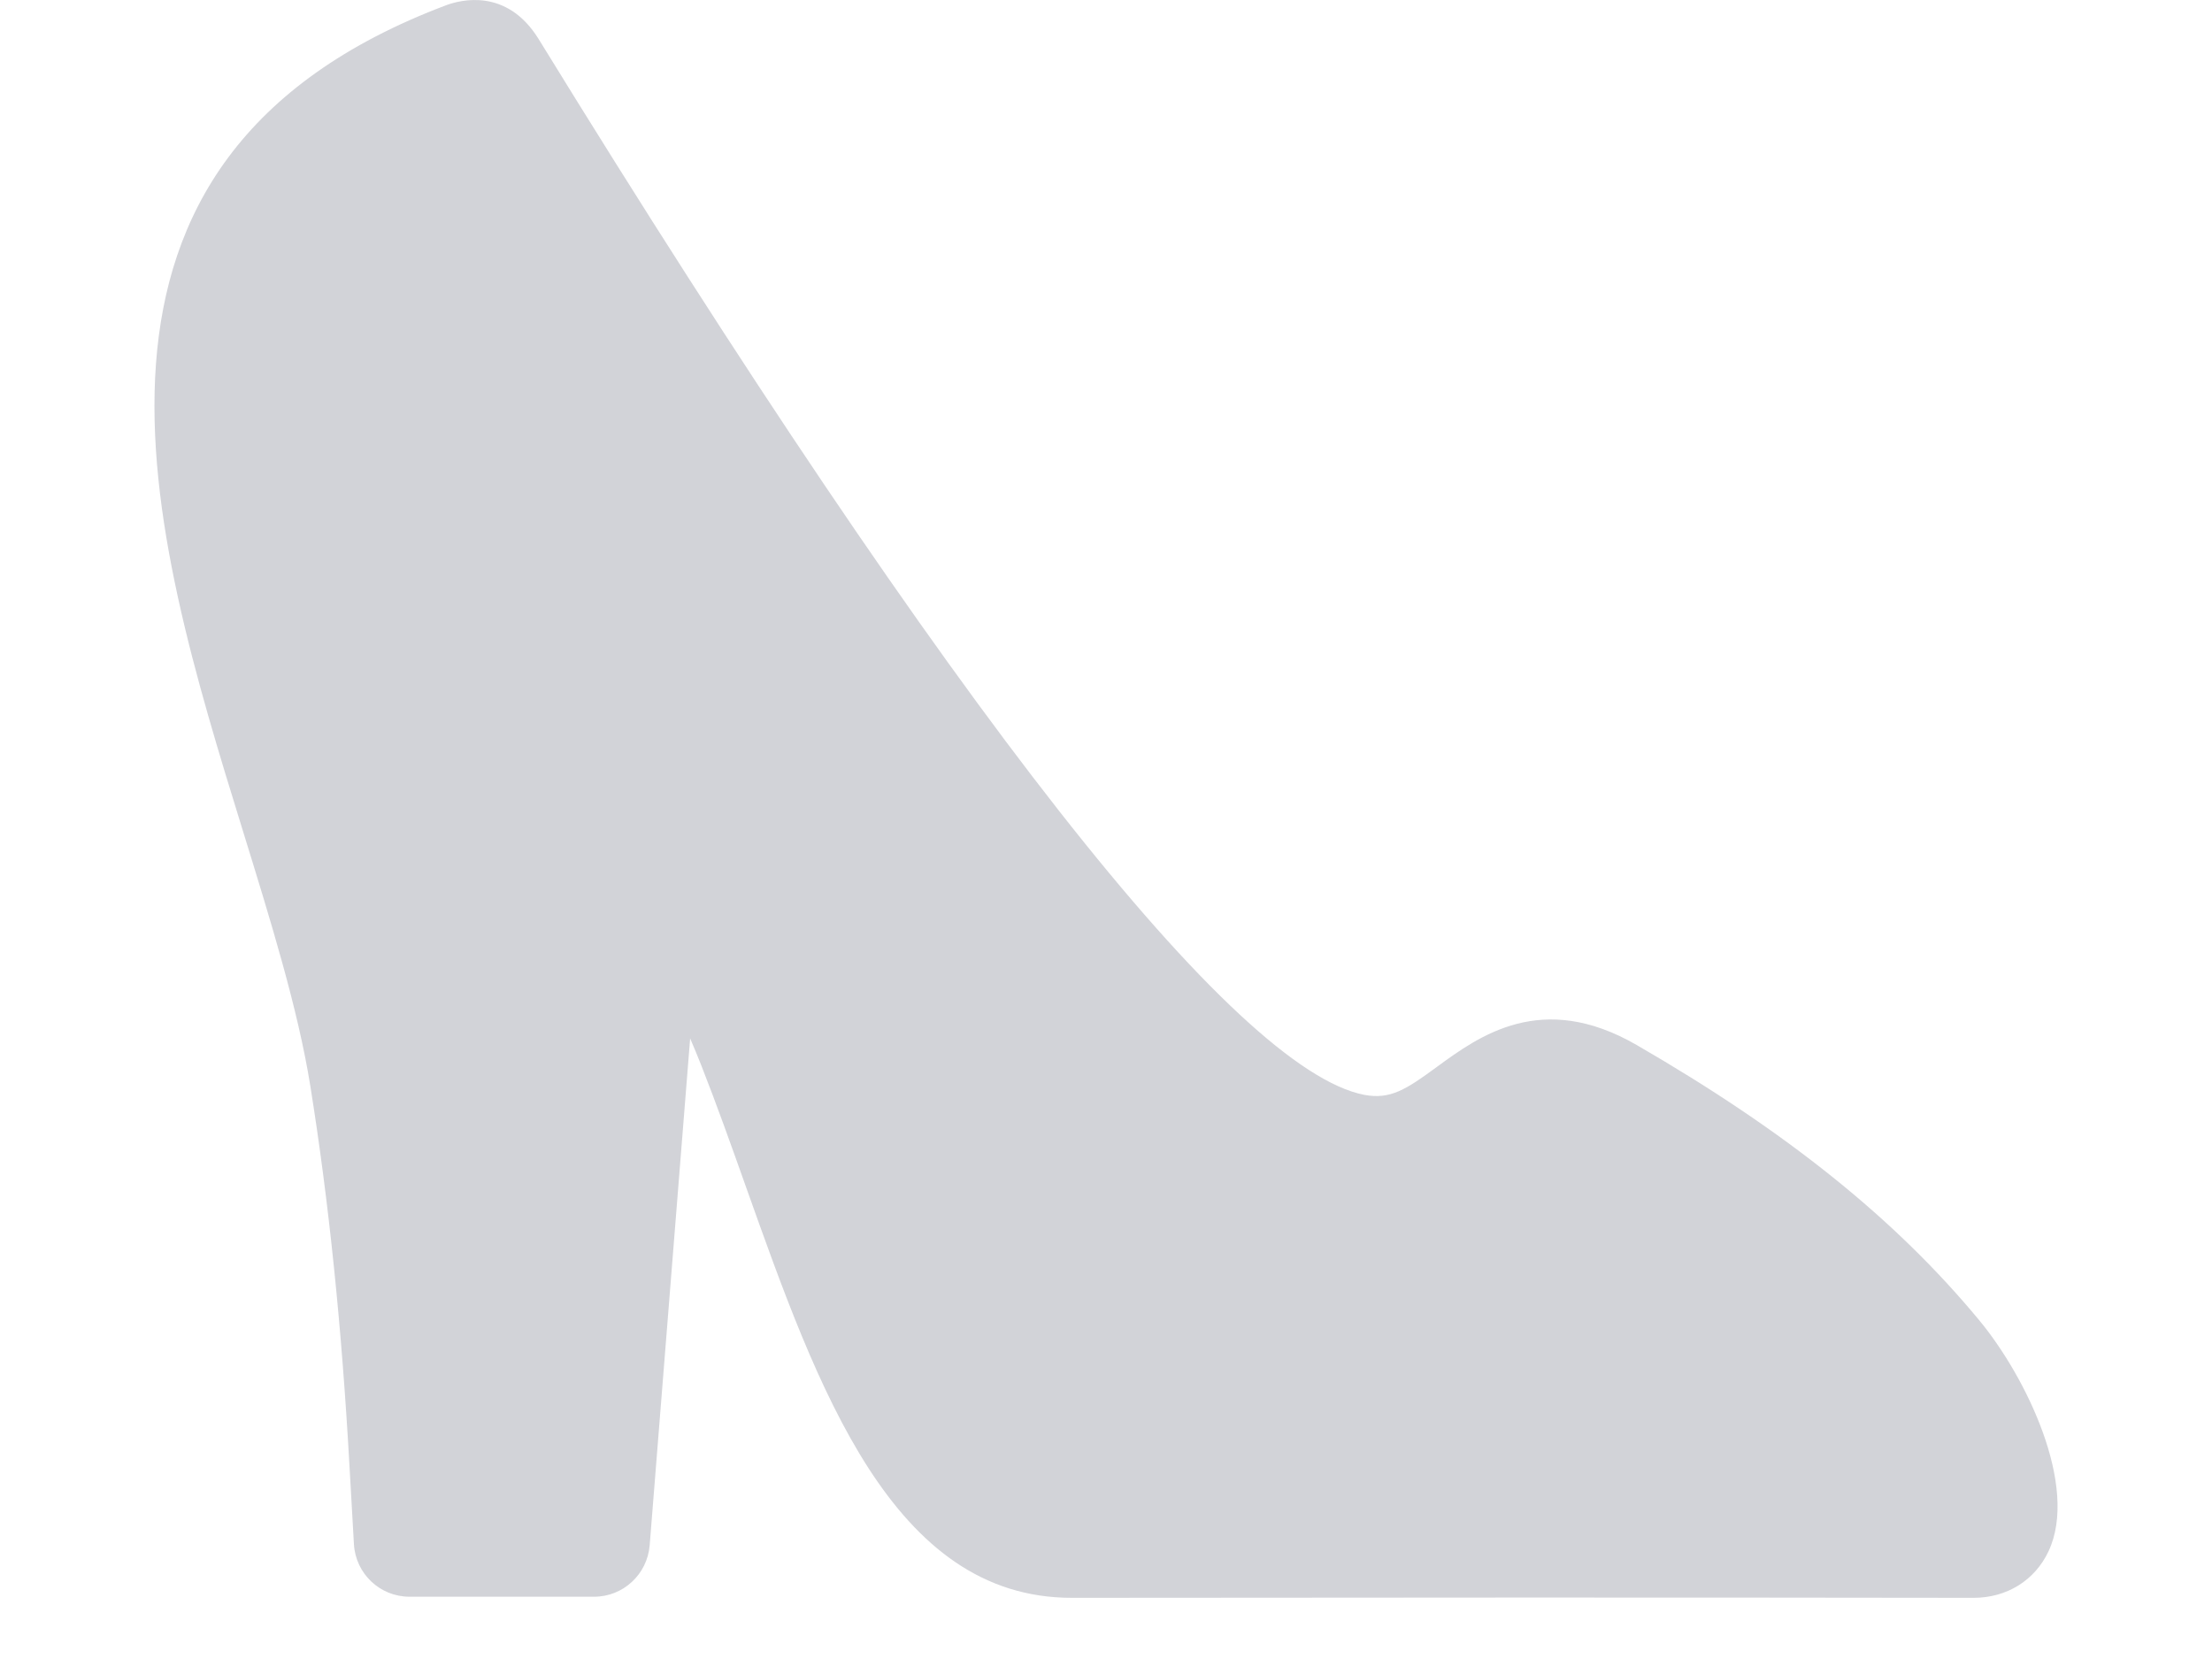
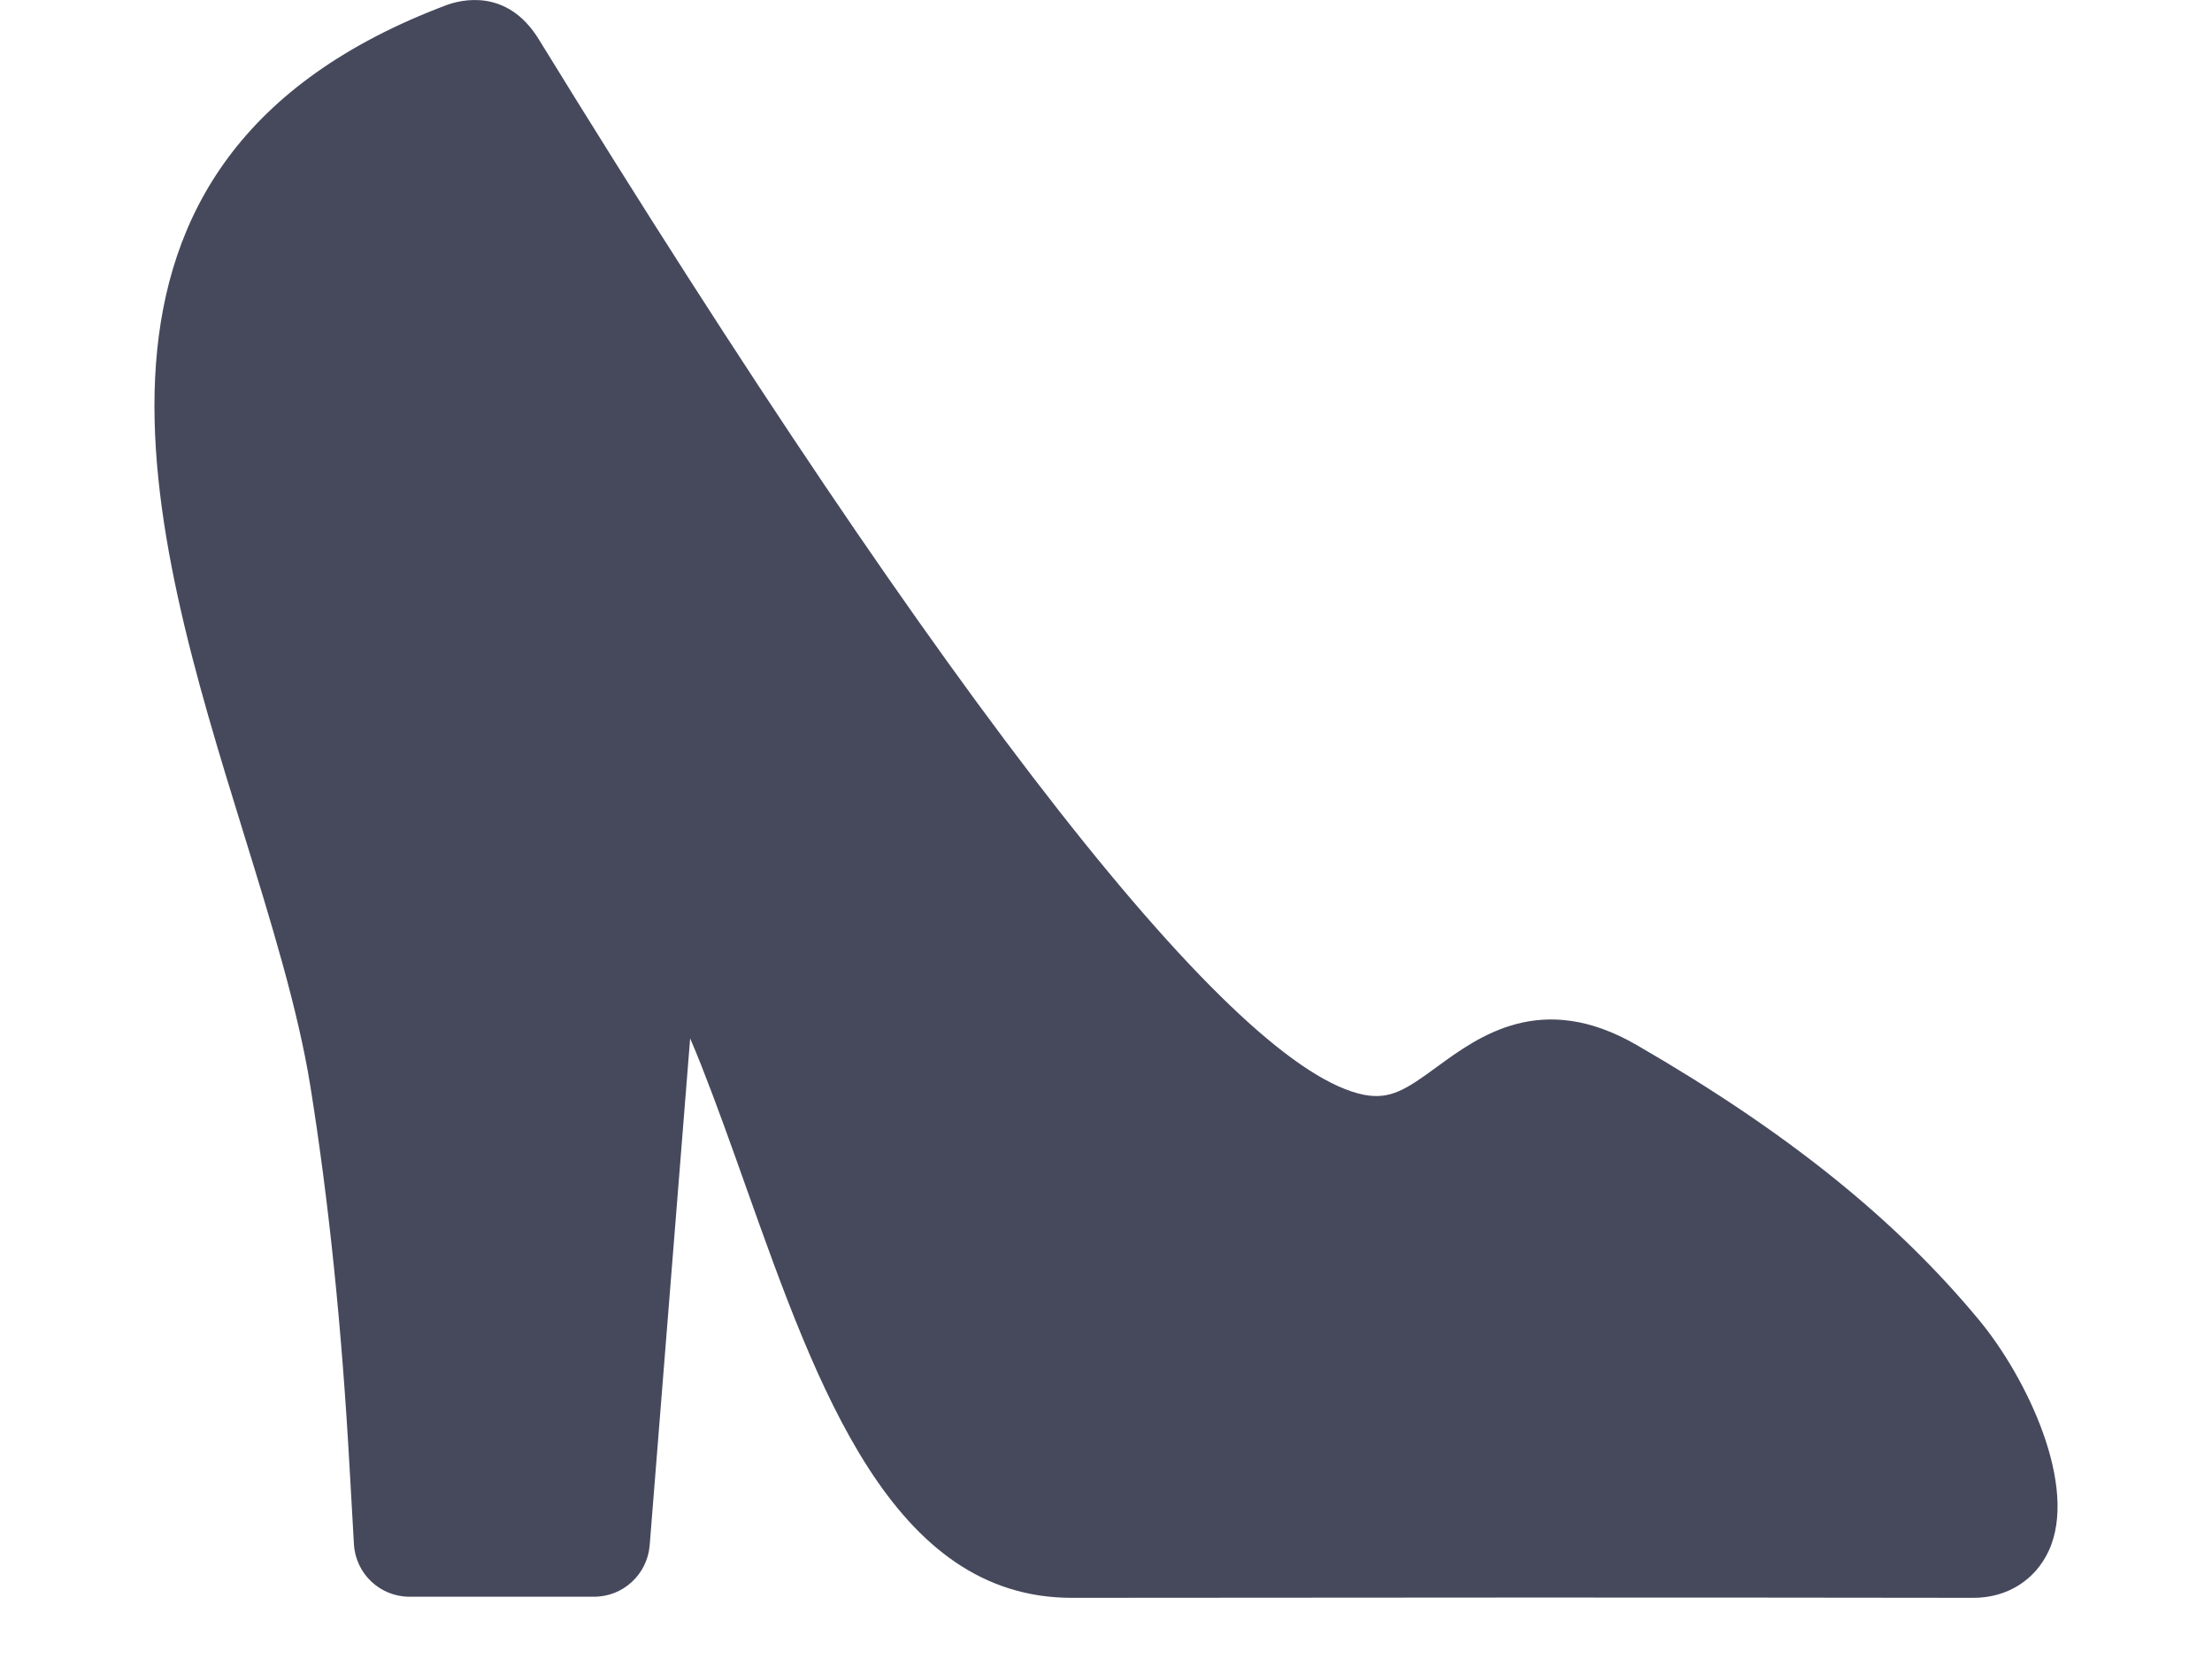
<svg xmlns="http://www.w3.org/2000/svg" width="20" height="15" viewBox="0 0 20 15" fill="none">
-   <path d="M17.892 11.933C17.136 11.021 16.153 10.232 14.799 9.449C13.94 8.952 13.372 9.369 12.995 9.644C12.715 9.85 12.571 9.944 12.334 9.899C11.172 9.671 8.625 6.459 4.87 0.353C4.582 -0.113 4.162 0.001 4.04 0.045C0.321 1.443 1.361 4.808 2.196 7.512C2.452 8.341 2.694 9.123 2.806 9.82C2.973 10.864 3.09 11.995 3.161 13.274L3.2 13.961C3.215 14.229 3.436 14.437 3.703 14.437H5.371C5.634 14.437 5.852 14.235 5.874 13.973L6.24 9.389C6.272 9.463 6.305 9.543 6.34 9.631C6.48 9.987 6.613 10.36 6.745 10.732C7.395 12.558 8.066 14.447 9.691 14.447C9.691 14.447 9.692 14.447 9.692 14.447C12.391 14.444 15.144 14.443 17.842 14.447H17.844C18.144 14.447 18.398 14.29 18.522 14.026C18.798 13.438 18.32 12.448 17.892 11.933Z" fill="#46495C" fill-opacity="0.24" />
+   <path d="M17.892 11.933C17.136 11.021 16.153 10.232 14.799 9.449C13.94 8.952 13.372 9.369 12.995 9.644C12.715 9.85 12.571 9.944 12.334 9.899C11.172 9.671 8.625 6.459 4.87 0.353C4.582 -0.113 4.162 0.001 4.04 0.045C0.321 1.443 1.361 4.808 2.196 7.512C2.452 8.341 2.694 9.123 2.806 9.82C2.973 10.864 3.09 11.995 3.161 13.274L3.2 13.961C3.215 14.229 3.436 14.437 3.703 14.437H5.371C5.634 14.437 5.852 14.235 5.874 13.973L6.24 9.389C6.272 9.463 6.305 9.543 6.34 9.631C6.48 9.987 6.613 10.36 6.745 10.732C7.395 12.558 8.066 14.447 9.691 14.447C9.691 14.447 9.692 14.447 9.692 14.447C12.391 14.444 15.144 14.443 17.842 14.447H17.844C18.144 14.447 18.398 14.29 18.522 14.026C18.798 13.438 18.32 12.448 17.892 11.933Z" fill="#46495C" />
</svg>
